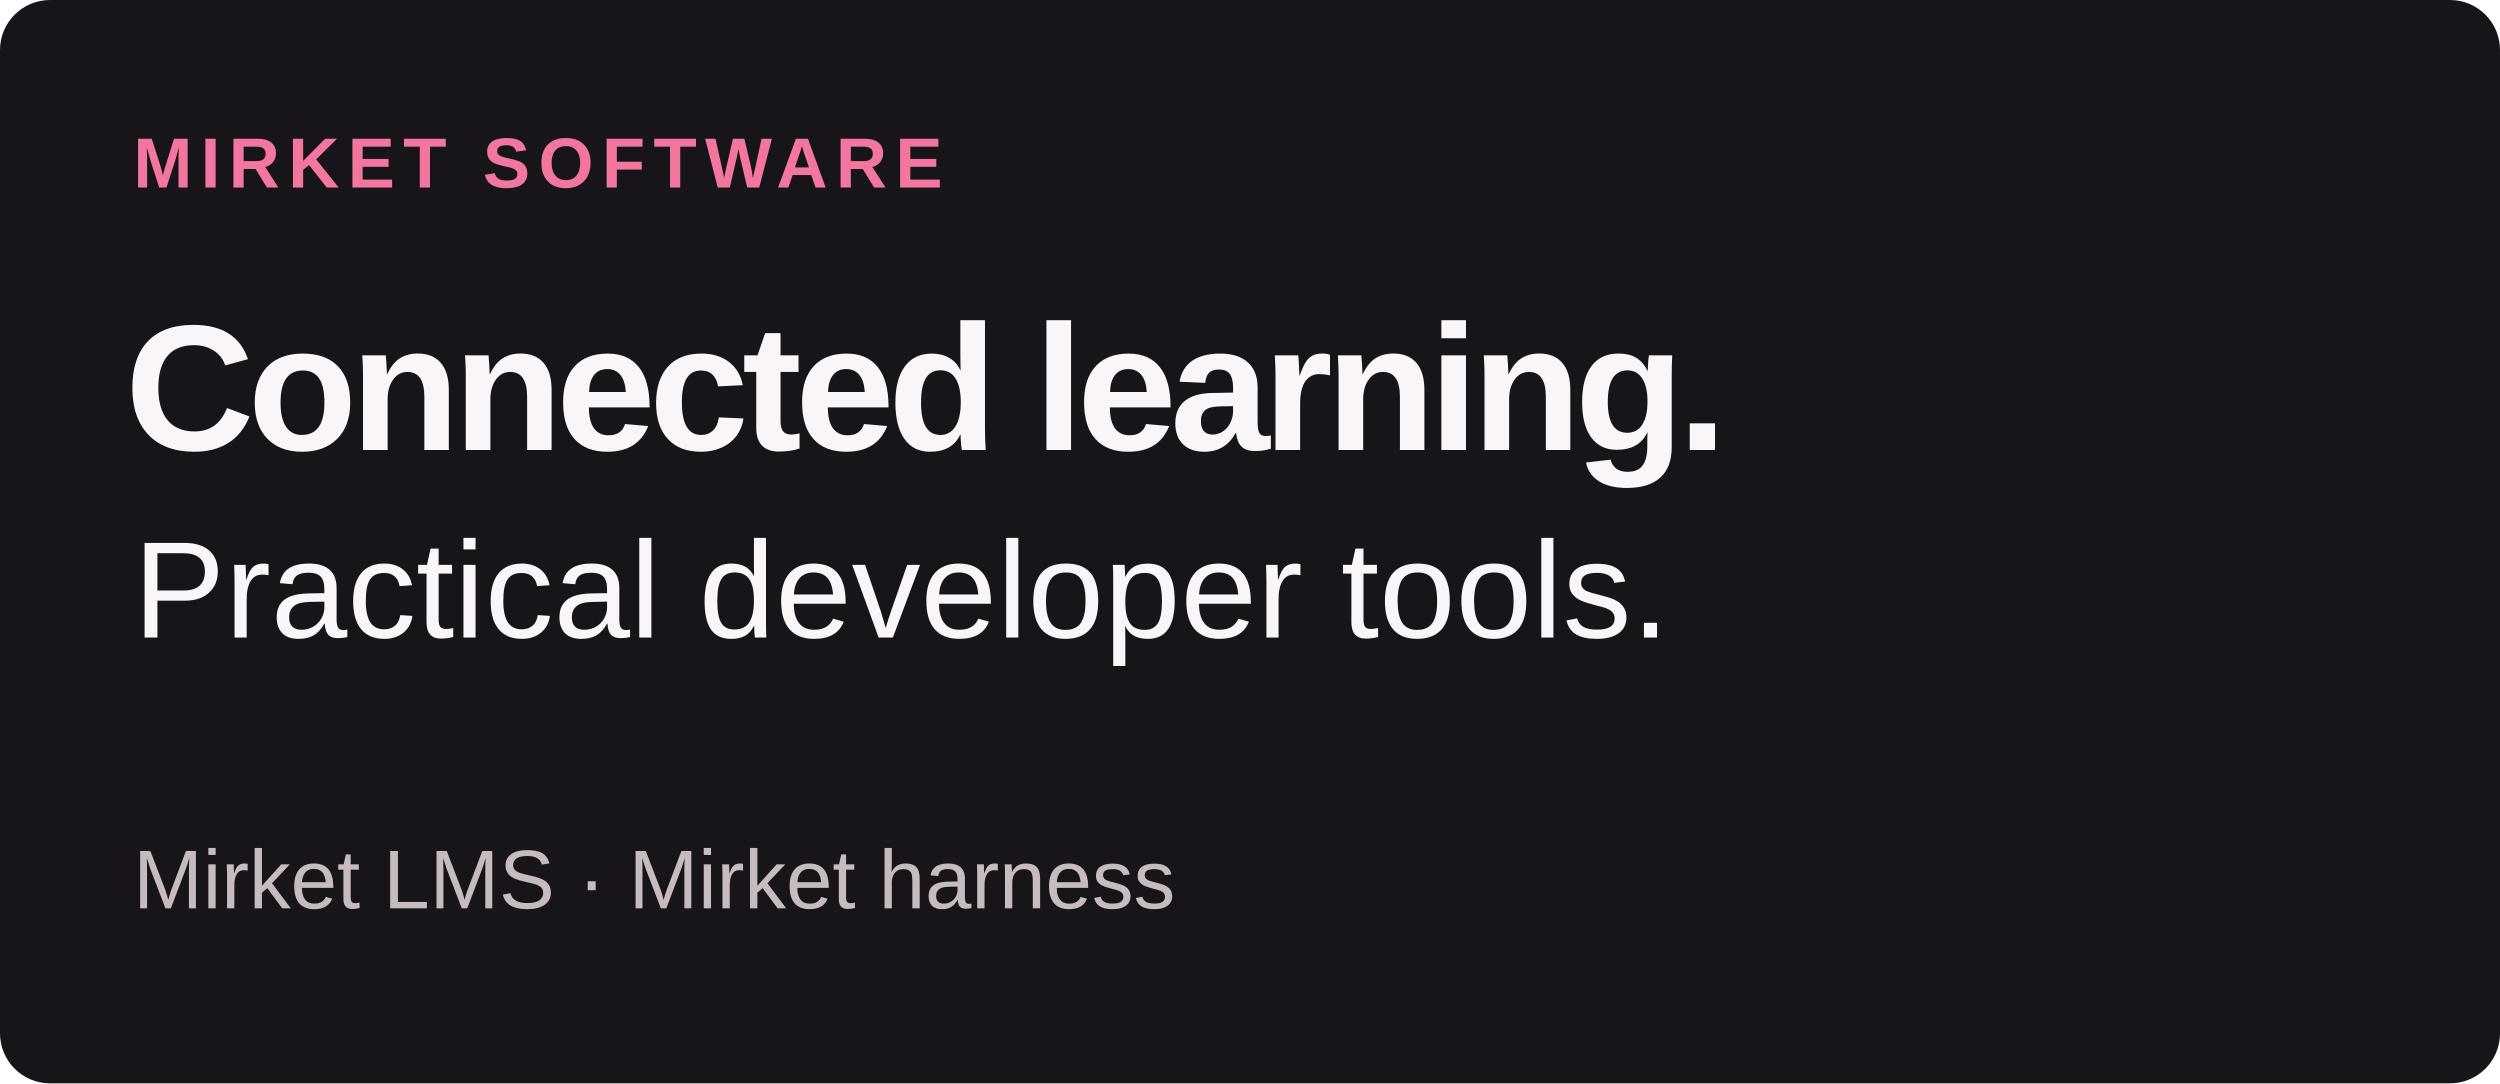
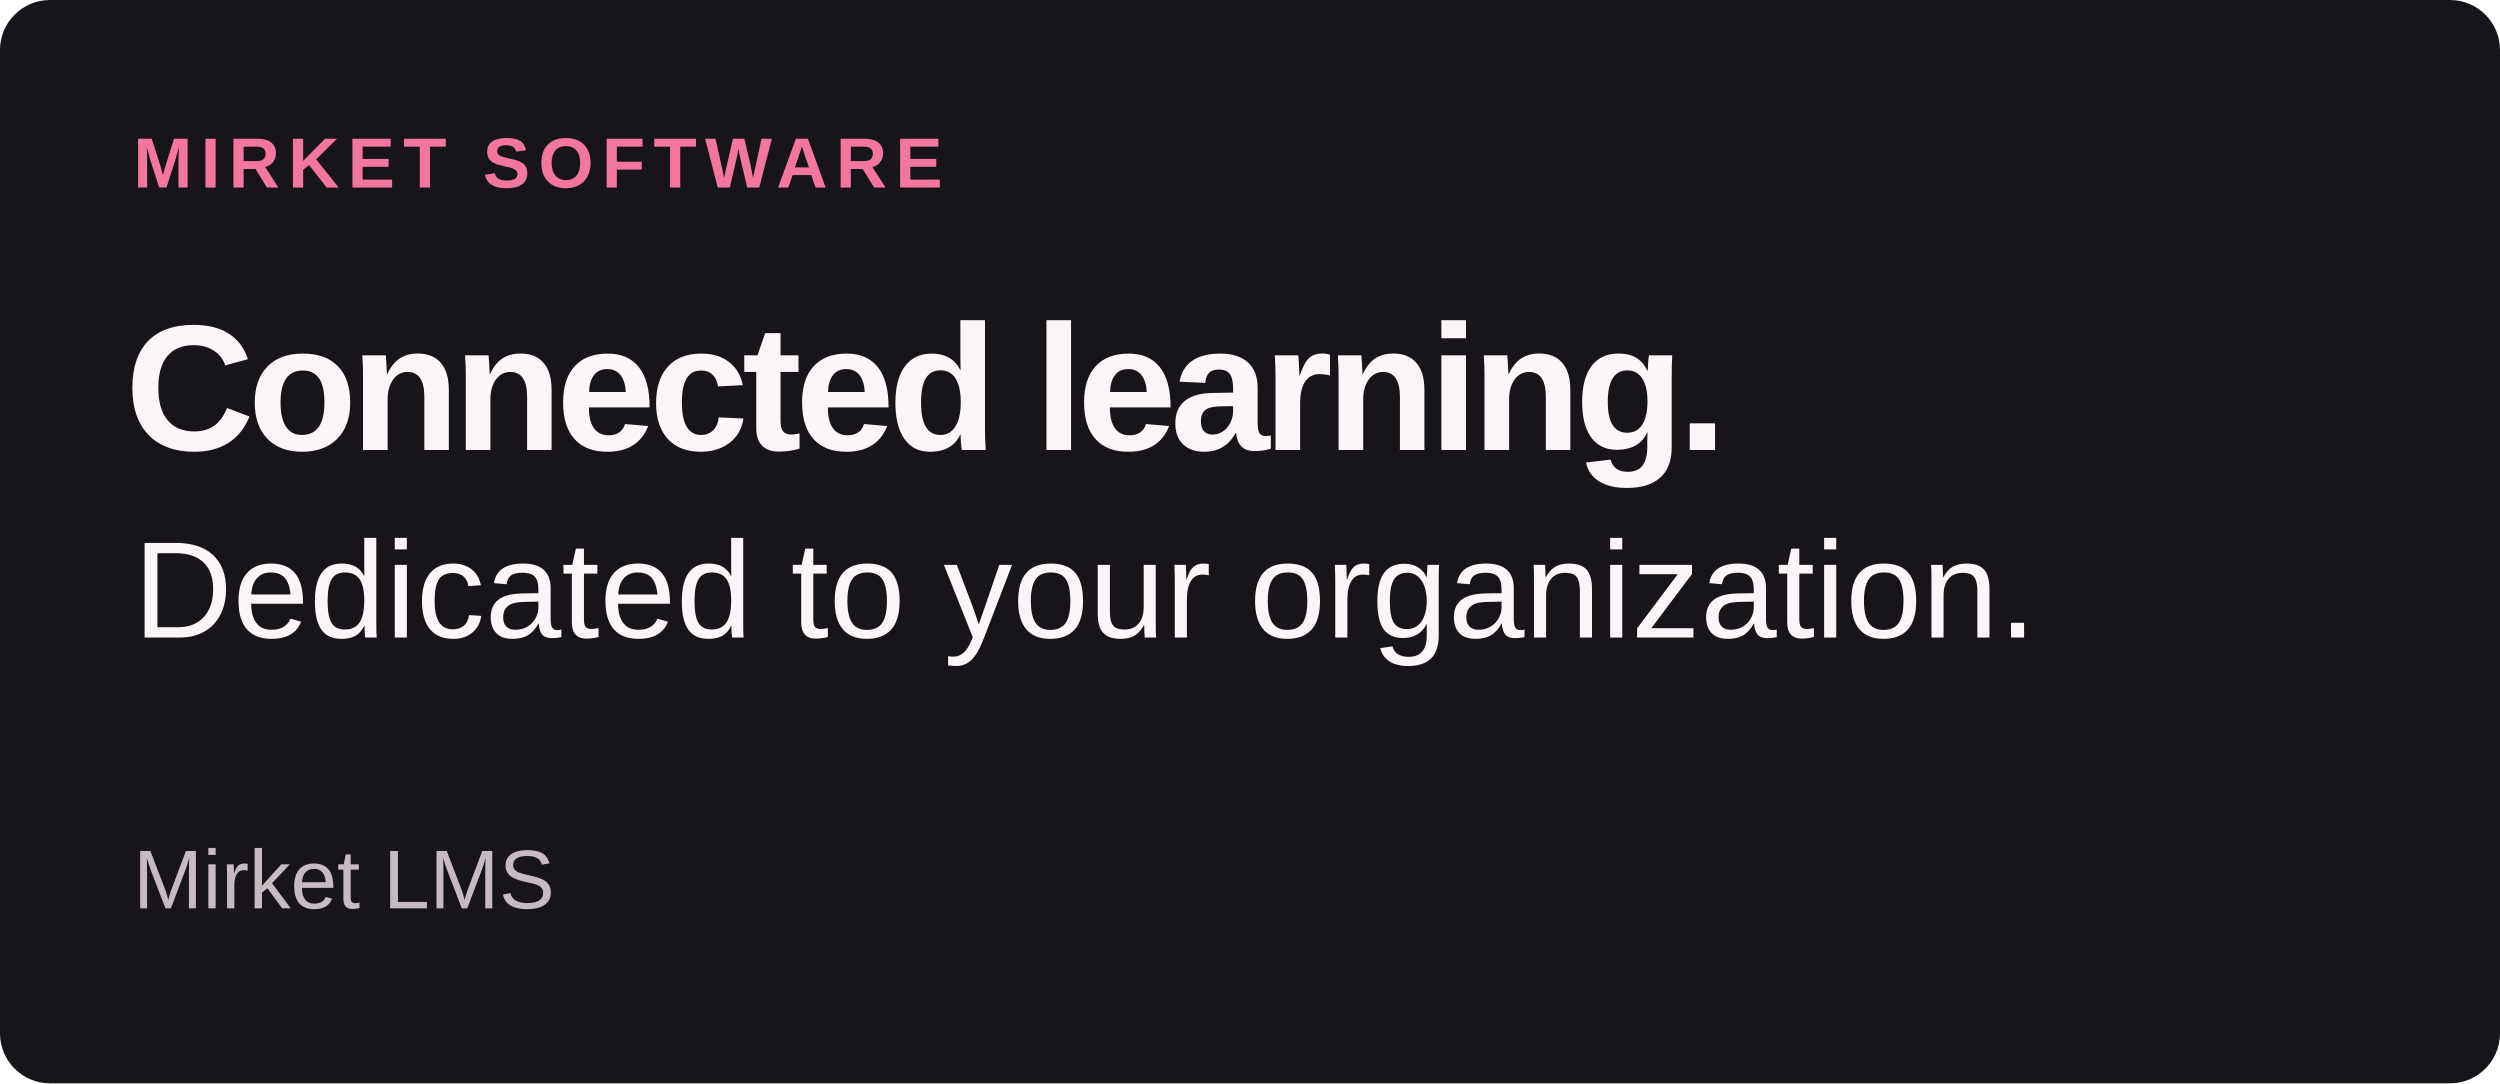
<svg xmlns="http://www.w3.org/2000/svg" width="600" height="260" viewBox="0 0 600 260" role="img" aria-labelledby="title desc">
  <rect width="600" height="260" rx="12" fill="#171519" />
  <g font-family="Arial,Helvetica,sans-serif">
    <text x="32" y="45" font-size="17" font-weight="700" letter-spacing="2" fill="#f2769e">MIRKET SOFTWARE</text>
    <text x="30" y="108" font-size="43" font-weight="700" letter-spacing="-1.6" fill="#faf5f7">Connected learning.</text>
-     <text x="32" y="153" font-size="33" fill="#faf5f7">Practical developer tools.</text>
-     <text x="32" y="218" font-size="20" fill="#c7bbc2">Mirket LMS · Mirket harness</text>
+     <text x="32" y="153" font-size="33" fill="#faf5f7">Dedicated to your organization.</text>
+     <text x="32" y="218" font-size="20" fill="#c7bbc2">Mirket LMS</text>
  </g>
</svg>
